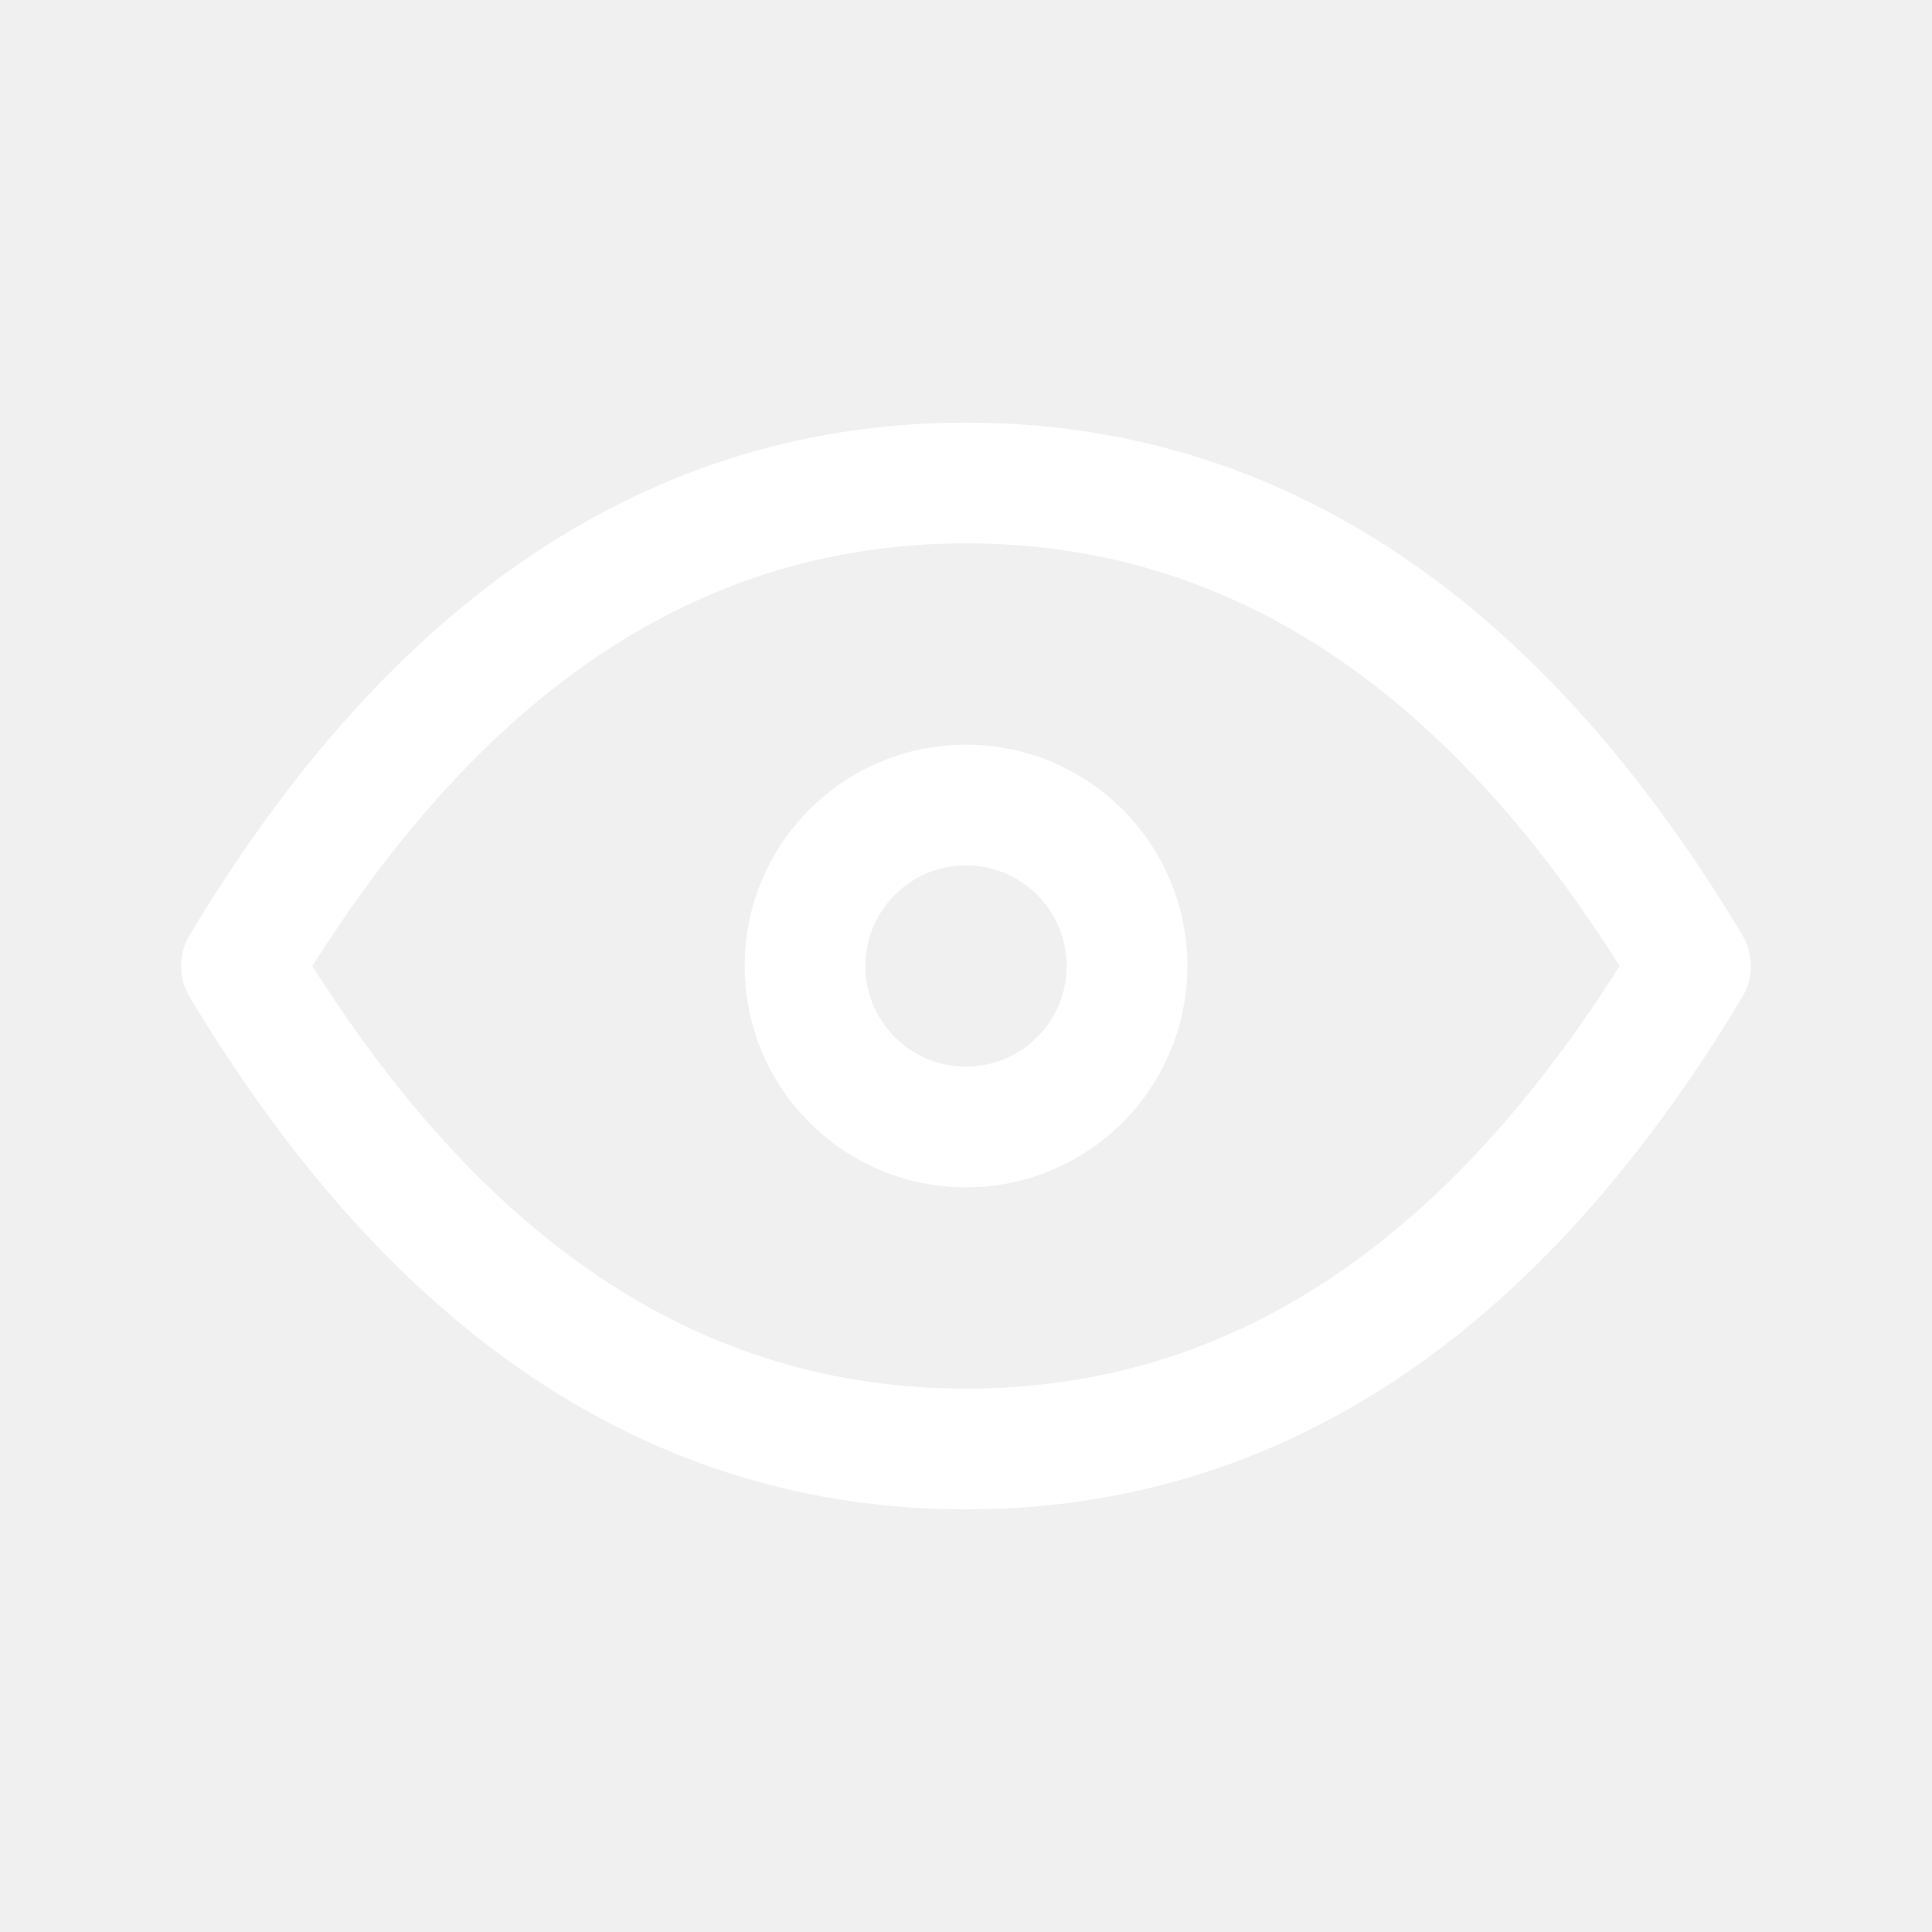
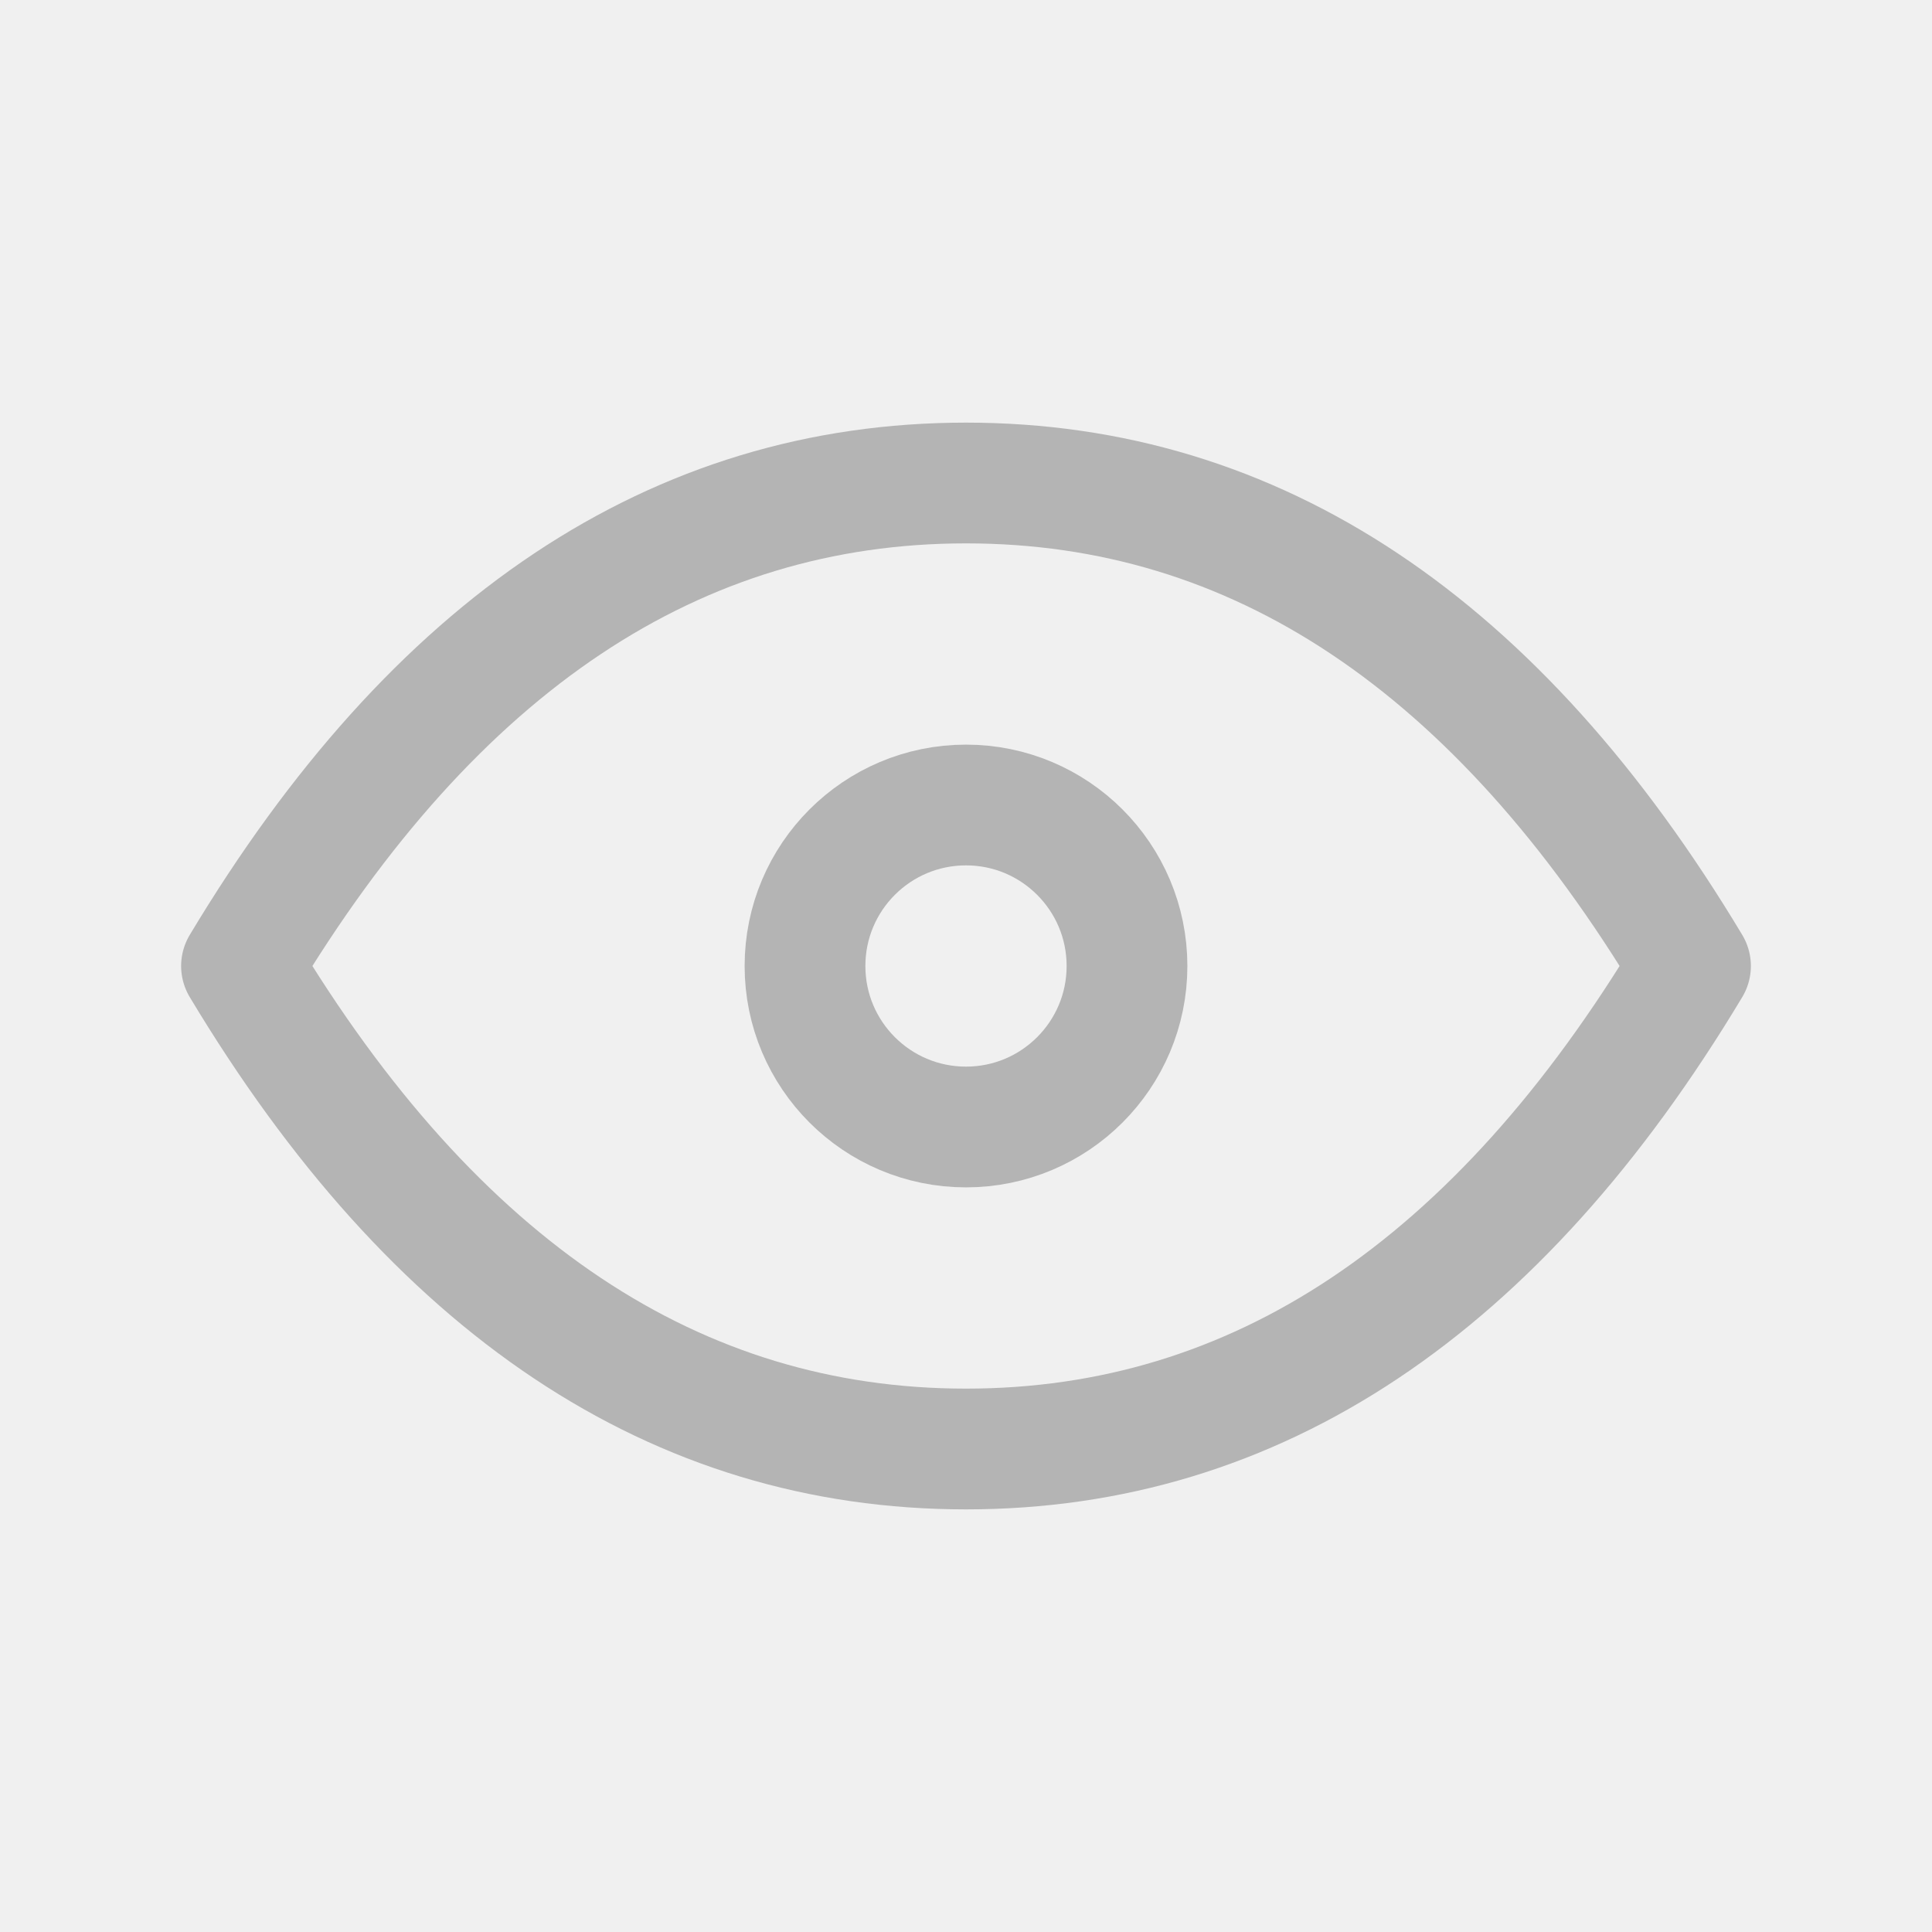
- <svg xmlns="http://www.w3.org/2000/svg" viewBox="0 0 24 24" fill="none" stroke="white" stroke-linecap="round" stroke-linejoin="round" width="128" height="128" stroke-width="1.5">
+ <svg xmlns="http://www.w3.org/2000/svg" viewBox="0 0 24 24" fill="none" stroke="#b4b4b4" stroke-linecap="round" stroke-linejoin="round" width="128" height="128" stroke-width="1.5">
  <path d="M10 12a2 2 0 1 0 4 0a2 2 0 0 0 -4 0" />
  <path d="M21 12c-2.4 4 -5.4 6 -9 6c-3.6 0 -6.6 -2 -9 -6c2.4 -4 5.4 -6 9 -6c3.6 0 6.6 2 9 6" />
</svg>
